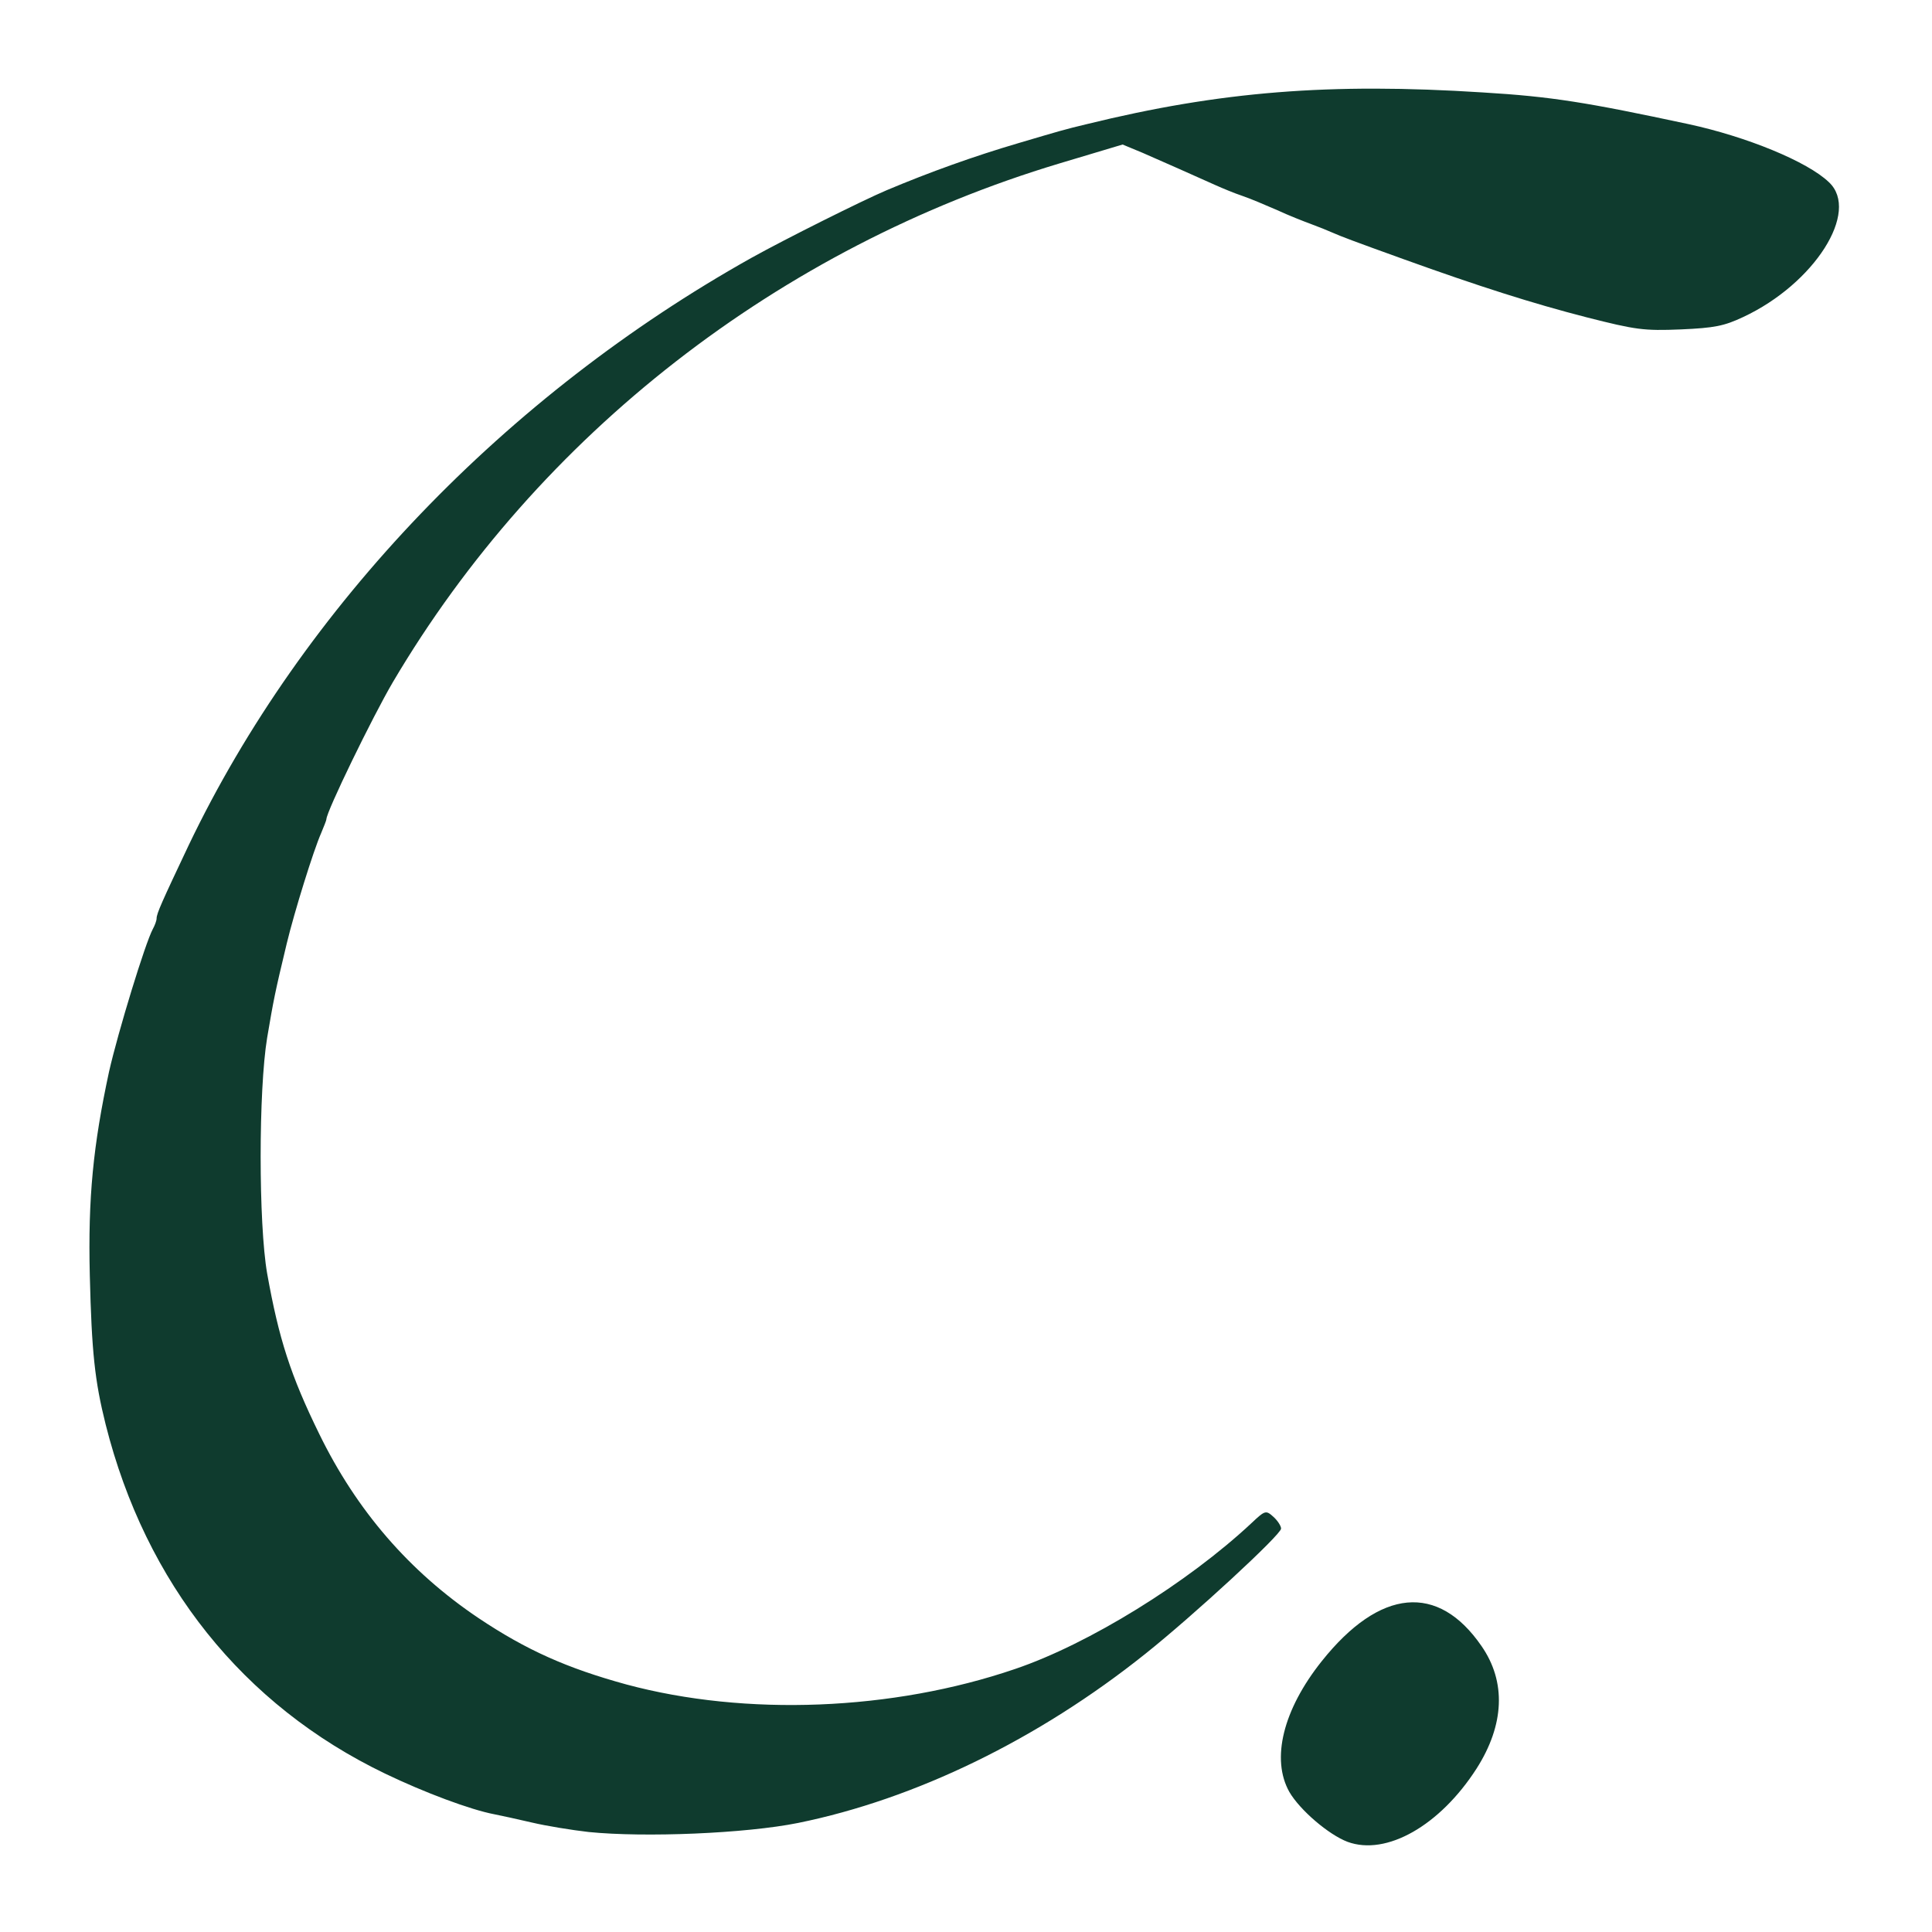
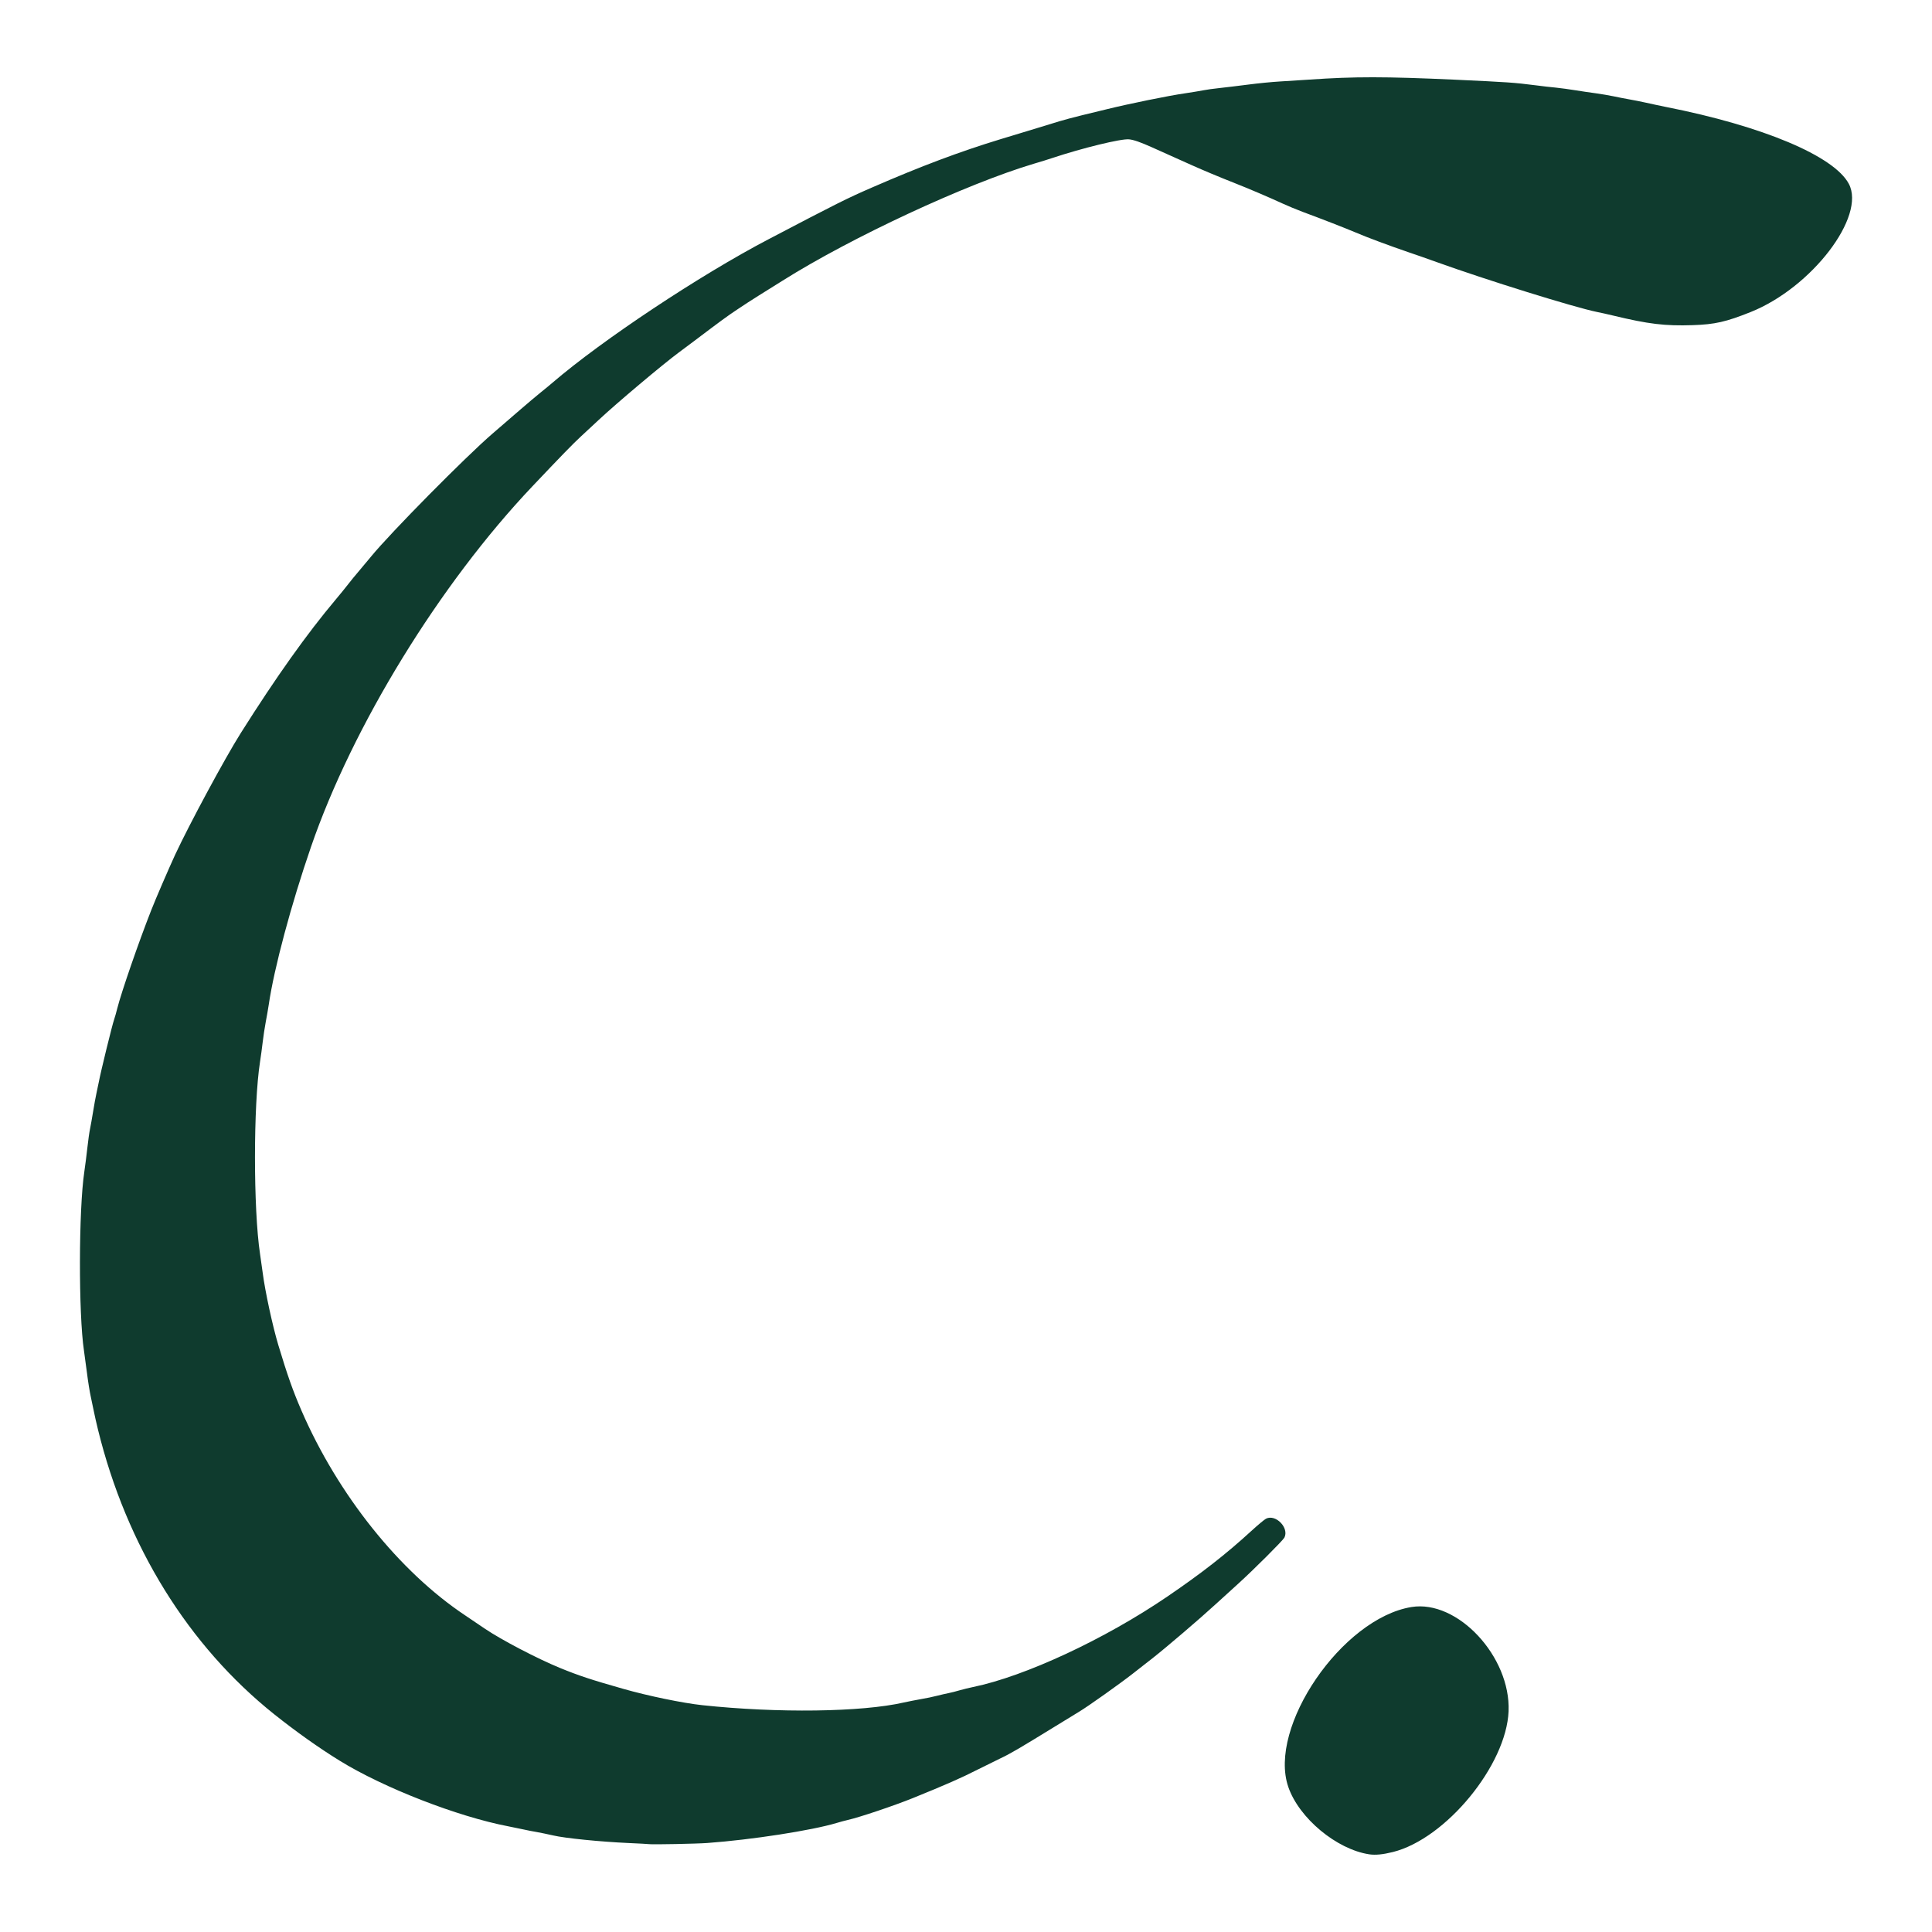
- <svg xmlns="http://www.w3.org/2000/svg" viewBox="0 0 512.0 512.0">
-   <style>path{fill:#0F3B2E}@media (prefers-color-scheme:dark){path{fill:#EDE9DF}}</style>
-   <path fill-rule="evenodd" d="M357.1 488.1C352.1 486.2 344.5 479.7 341.7 474.9C336.8 466.2 340.0 453.1 350.3 440.2C365.7 420.9 381.1 419.5 392.6 436.2C399.2 445.7 398.7 457.1 391.3 468.7C381.6 483.8 367.4 491.9 357.1 488.1ZM156.0 485.5C151.6 485.0 144.8 483.9 141.0 483.0C137.1 482.1 132.6 481.1 131.0 480.8C124.7 479.6 112.6 475.1 102.0 470.0C64.4 451.9 38.6 419.6 28.0 377.5C25.1 365.9 24.3 358.3 23.8 338.0C23.3 317.4 24.7 303.5 28.9 284.0C31.3 273.4 38.5 249.9 40.5 246.2C41.0 245.3 41.5 244.0 41.5 243.4C41.5 242.1 42.9 239.0 50.0 224.0C80.2 160.9 134.0 104.8 199.2 68.3C208.0 63.4 228.6 53.1 235.0 50.4C246.4 45.6 258.1 41.4 270.0 37.9C280.5 34.8 282.1 34.3 288.0 32.9C323.4 24.2 352.5 21.9 393.0 24.5C411.2 25.6 420.4 27.1 447.5 32.9C462.8 36.2 479.0 42.8 484.7 48.3C493.0 56.1 480.8 75.2 462.0 84.0C456.9 86.4 454.4 86.9 445.4 87.3C435.6 87.7 433.5 87.4 420.5 84.1C406.1 80.4 392.0 75.9 372.0 68.7C358.4 63.8 355.5 62.7 353.0 61.6C351.9 61.1 349.4 60.1 347.5 59.4C345.6 58.7 341.5 57.1 338.5 55.7C335.5 54.4 331.3 52.6 329.2 51.9C327.1 51.2 324.0 49.9 322.2 49.1C316.4 46.5 308.1 42.8 302.8 40.5L297.5 38.3L280.8 43.3C206.5 65.6 142.8 115.2 104.1 180.8C98.7 190.0 86.5 215.1 86.5 217.1C86.5 217.4 85.8 219.1 85.1 220.8C83.1 225.3 78.0 241.7 76.0 250.0C72.8 263.3 72.5 265.0 70.8 275.0C68.5 288.9 68.5 324.3 70.8 337.5C73.9 354.8 77.0 364.5 84.6 380.0C94.5 400.3 108.5 416.5 126.8 428.8C139.5 437.3 150.3 442.1 166.0 446.4C197.6 454.9 236.5 453.4 269.0 442.3C288.5 435.7 314.7 419.5 331.7 403.6C335.3 400.2 335.5 400.2 337.5 402.0C338.6 403.0 339.5 404.4 339.5 405.1C339.5 406.7 316.3 428.1 303.5 438.3C275.1 461.0 242.5 476.8 211.5 483.1C197.6 485.9 170.9 487.0 156.0 485.5Z" />
+ <svg xmlns="http://www.w3.org/2000/svg" viewBox="859.58 668.54 318.90 318.90">
+   <style>path{fill:#0F3B2E}@media (prefers-color-scheme:dark){path{fill:#E9E2DA}}</style>
+   <path fill-rule="evenodd" d="M1085.6 974.62C1080.21 973.81 1074 968.65 1072.23 963.5C1068.82 953.61 1081.1 935.67 1092.56 933.8C1100.17 932.56 1108.95 941.98 1108.59 951C1108.22 959.91 1098.25 972.05 1089.49 974.24C1087.85 974.65 1086.61 974.77 1085.6 974.62ZM966.75 972.94C966.58 972.91 965 972.83 963.25 972.75C958.65 972.54 952.82 971.96 950.88 971.5C950.02 971.3 948.78 971.05 948.12 970.93C947.47 970.82 946.57 970.65 946.12 970.54C945.68 970.44 944.5 970.2 943.5 970C935.12 968.4 922.87 963.63 915.64 959.16C912.2 957.04 908.42 954.35 904.88 951.53C890.67 940.2 880.46 923.71 875.75 904.5C875.49 903.43 875.18 902.08 875.07 901.5C874.95 900.92 874.72 899.82 874.56 899.06C874.39 898.31 874.11 896.56 873.94 895.19C873.76 893.81 873.53 892.15 873.44 891.49C872.53 885.44 872.56 868.18 873.5 861.93C873.64 860.97 873.87 859.2 874 858C874.13 856.8 874.33 855.39 874.44 854.88C874.55 854.36 874.78 853.07 874.95 852.01C875.12 850.95 875.37 849.57 875.51 848.95C875.65 848.32 875.82 847.53 875.88 847.19C876.19 845.51 878.1 837.7 878.44 836.75C878.55 836.44 878.78 835.63 878.95 834.94C879.62 832.3 882.45 824.1 884.53 818.81C885.25 816.96 887.47 811.83 888.49 809.62C890.89 804.48 896.7 793.7 899.31 789.56C905.18 780.26 910.23 773.16 915.01 767.48C915.74 766.61 916.68 765.46 917.09 764.92C917.51 764.38 918.23 763.49 918.71 762.94C919.18 762.39 920.12 761.26 920.8 760.44C924 756.52 936.46 743.91 940.88 740.11C942.28 738.9 944.37 737.11 945.5 736.12C946.63 735.14 948.12 733.89 948.81 733.33C949.5 732.78 950.4 732.04 950.81 731.68C958.98 724.67 975.13 713.94 986.44 708.03C997.77 702.09 999.41 701.27 1003.56 699.47C1011.67 695.94 1018.02 693.56 1024.81 691.49C1025.98 691.14 1027.36 690.72 1027.88 690.56C1028.39 690.4 1029.77 689.98 1030.94 689.63C1032.11 689.28 1033.68 688.8 1034.44 688.56C1035.19 688.33 1036.88 687.88 1038.19 687.56C1039.49 687.25 1041.35 686.8 1042.31 686.56C1045.78 685.7 1052.52 684.32 1055.21 683.94C1056.39 683.76 1057.75 683.54 1058.23 683.44C1058.72 683.34 1059.92 683.17 1060.91 683.07C1061.9 682.96 1064.02 682.71 1065.63 682.5C1067.24 682.29 1069.58 682.06 1070.81 681.99C1072.05 681.92 1074.24 681.78 1075.69 681.68C1083.21 681.16 1088.2 681.17 1099.69 681.69C1108.51 682.1 1109.45 682.16 1113.06 682.62C1114.09 682.76 1115.58 682.93 1116.38 683C1117.17 683.08 1118.63 683.28 1119.62 683.44C1120.62 683.6 1122.14 683.83 1123 683.94C1123.86 684.06 1125.18 684.28 1125.94 684.44C1126.69 684.6 1127.85 684.83 1128.5 684.94C1129.15 685.05 1130.42 685.3 1131.31 685.5C1132.21 685.7 1133.64 686.01 1134.5 686.18C1150.55 689.34 1162.3 694.28 1164.75 698.88C1167.61 704.26 1158.63 716.01 1148.56 720.04C1144.49 721.67 1142.64 722.09 1139 722.21C1134.38 722.36 1131.7 722.04 1125.81 720.62C1124.99 720.42 1123.78 720.15 1123.12 720.02C1119.44 719.27 1104.83 714.73 1096.69 711.79C1095.45 711.34 1093.4 710.62 1092.12 710.19C1088.88 709.08 1085.37 707.78 1083.31 706.9C1081.56 706.16 1077.86 704.72 1074.57 703.5C1073.61 703.14 1072.12 702.52 1071.25 702.12C1069.13 701.14 1065.64 699.65 1063.47 698.8C1060.81 697.75 1058.28 696.69 1056.31 695.81C1055.35 695.38 1053.78 694.67 1052.81 694.24C1051.85 693.81 1050.44 693.19 1049.69 692.84C1047.86 692.02 1046.7 691.61 1045.94 691.54C1044.63 691.41 1038.24 692.97 1033.25 694.63C1032.67 694.83 1031.32 695.25 1030.25 695.56C1019.13 698.87 1000.1 707.72 988.78 714.85C987.49 715.66 985.68 716.8 984.75 717.37C983.82 717.95 982.24 718.97 981.25 719.64C979.57 720.76 978.59 721.48 974.25 724.76C973.38 725.41 972.18 726.31 971.56 726.77C968.99 728.67 961.29 735.15 958.44 737.82C957.61 738.59 956.29 739.82 955.5 740.55C954.1 741.85 952.34 743.66 947.46 748.81C932.16 764.95 917.79 788.35 910.92 808.31C907.64 817.82 904.81 828.4 903.94 834.38C903.83 835.1 903.61 836.39 903.44 837.25C903.28 838.11 903.05 839.6 902.94 840.56C902.83 841.52 902.63 842.99 902.5 843.81C901.39 850.93 901.39 868.12 902.5 875.5C902.63 876.36 902.83 877.77 902.94 878.62C903.33 881.66 904.58 887.44 905.52 890.56C907.01 895.51 907.91 898.07 909.34 901.37C915.37 915.28 925.5 927.95 936.38 935.19C937.44 935.9 938.9 936.88 939.62 937.38C942.32 939.21 948.29 942.33 952 943.85C955.13 945.13 957.16 945.8 962.44 947.3C966.49 948.46 972.3 949.66 975.5 950C987.94 951.33 1001.8 951.15 1008.75 949.56C1009.47 949.4 1010.75 949.15 1011.59 949C1012.44 948.86 1013.65 948.61 1014.28 948.44C1014.92 948.28 1015.77 948.08 1016.19 948C1016.6 947.92 1017.4 947.72 1017.96 947.55C1018.52 947.39 1019.53 947.14 1020.21 947C1028.76 945.24 1041.92 939.12 1052.25 932.08C1057.88 928.25 1062 925.03 1066.12 921.25C1067.19 920.27 1068.28 919.36 1068.55 919.22C1070.15 918.41 1072.41 920.74 1071.58 922.35C1071.32 922.84 1066.44 927.71 1063.94 929.97C1062.91 930.9 1061.22 932.44 1060.19 933.38C1057.59 935.77 1052.06 940.49 1049.83 942.24C1048.82 943.03 1047.35 944.18 1046.58 944.78C1044.44 946.46 1039.13 950.23 1037.67 951.1C1037.34 951.3 1035.57 952.38 1033.75 953.5C1027.78 957.17 1026.33 958.02 1024.69 958.79C1023.79 959.22 1022.11 960.05 1020.94 960.64C1018.27 962 1015.73 963.12 1010.25 965.34C1007.13 966.6 1001.48 968.5 999.55 968.94C999.07 969.05 998.24 969.27 997.69 969.44C993.57 970.68 983.63 972.22 976.31 972.75C974.55 972.88 967.33 973.02 966.75 972.94Z" />
</svg>
